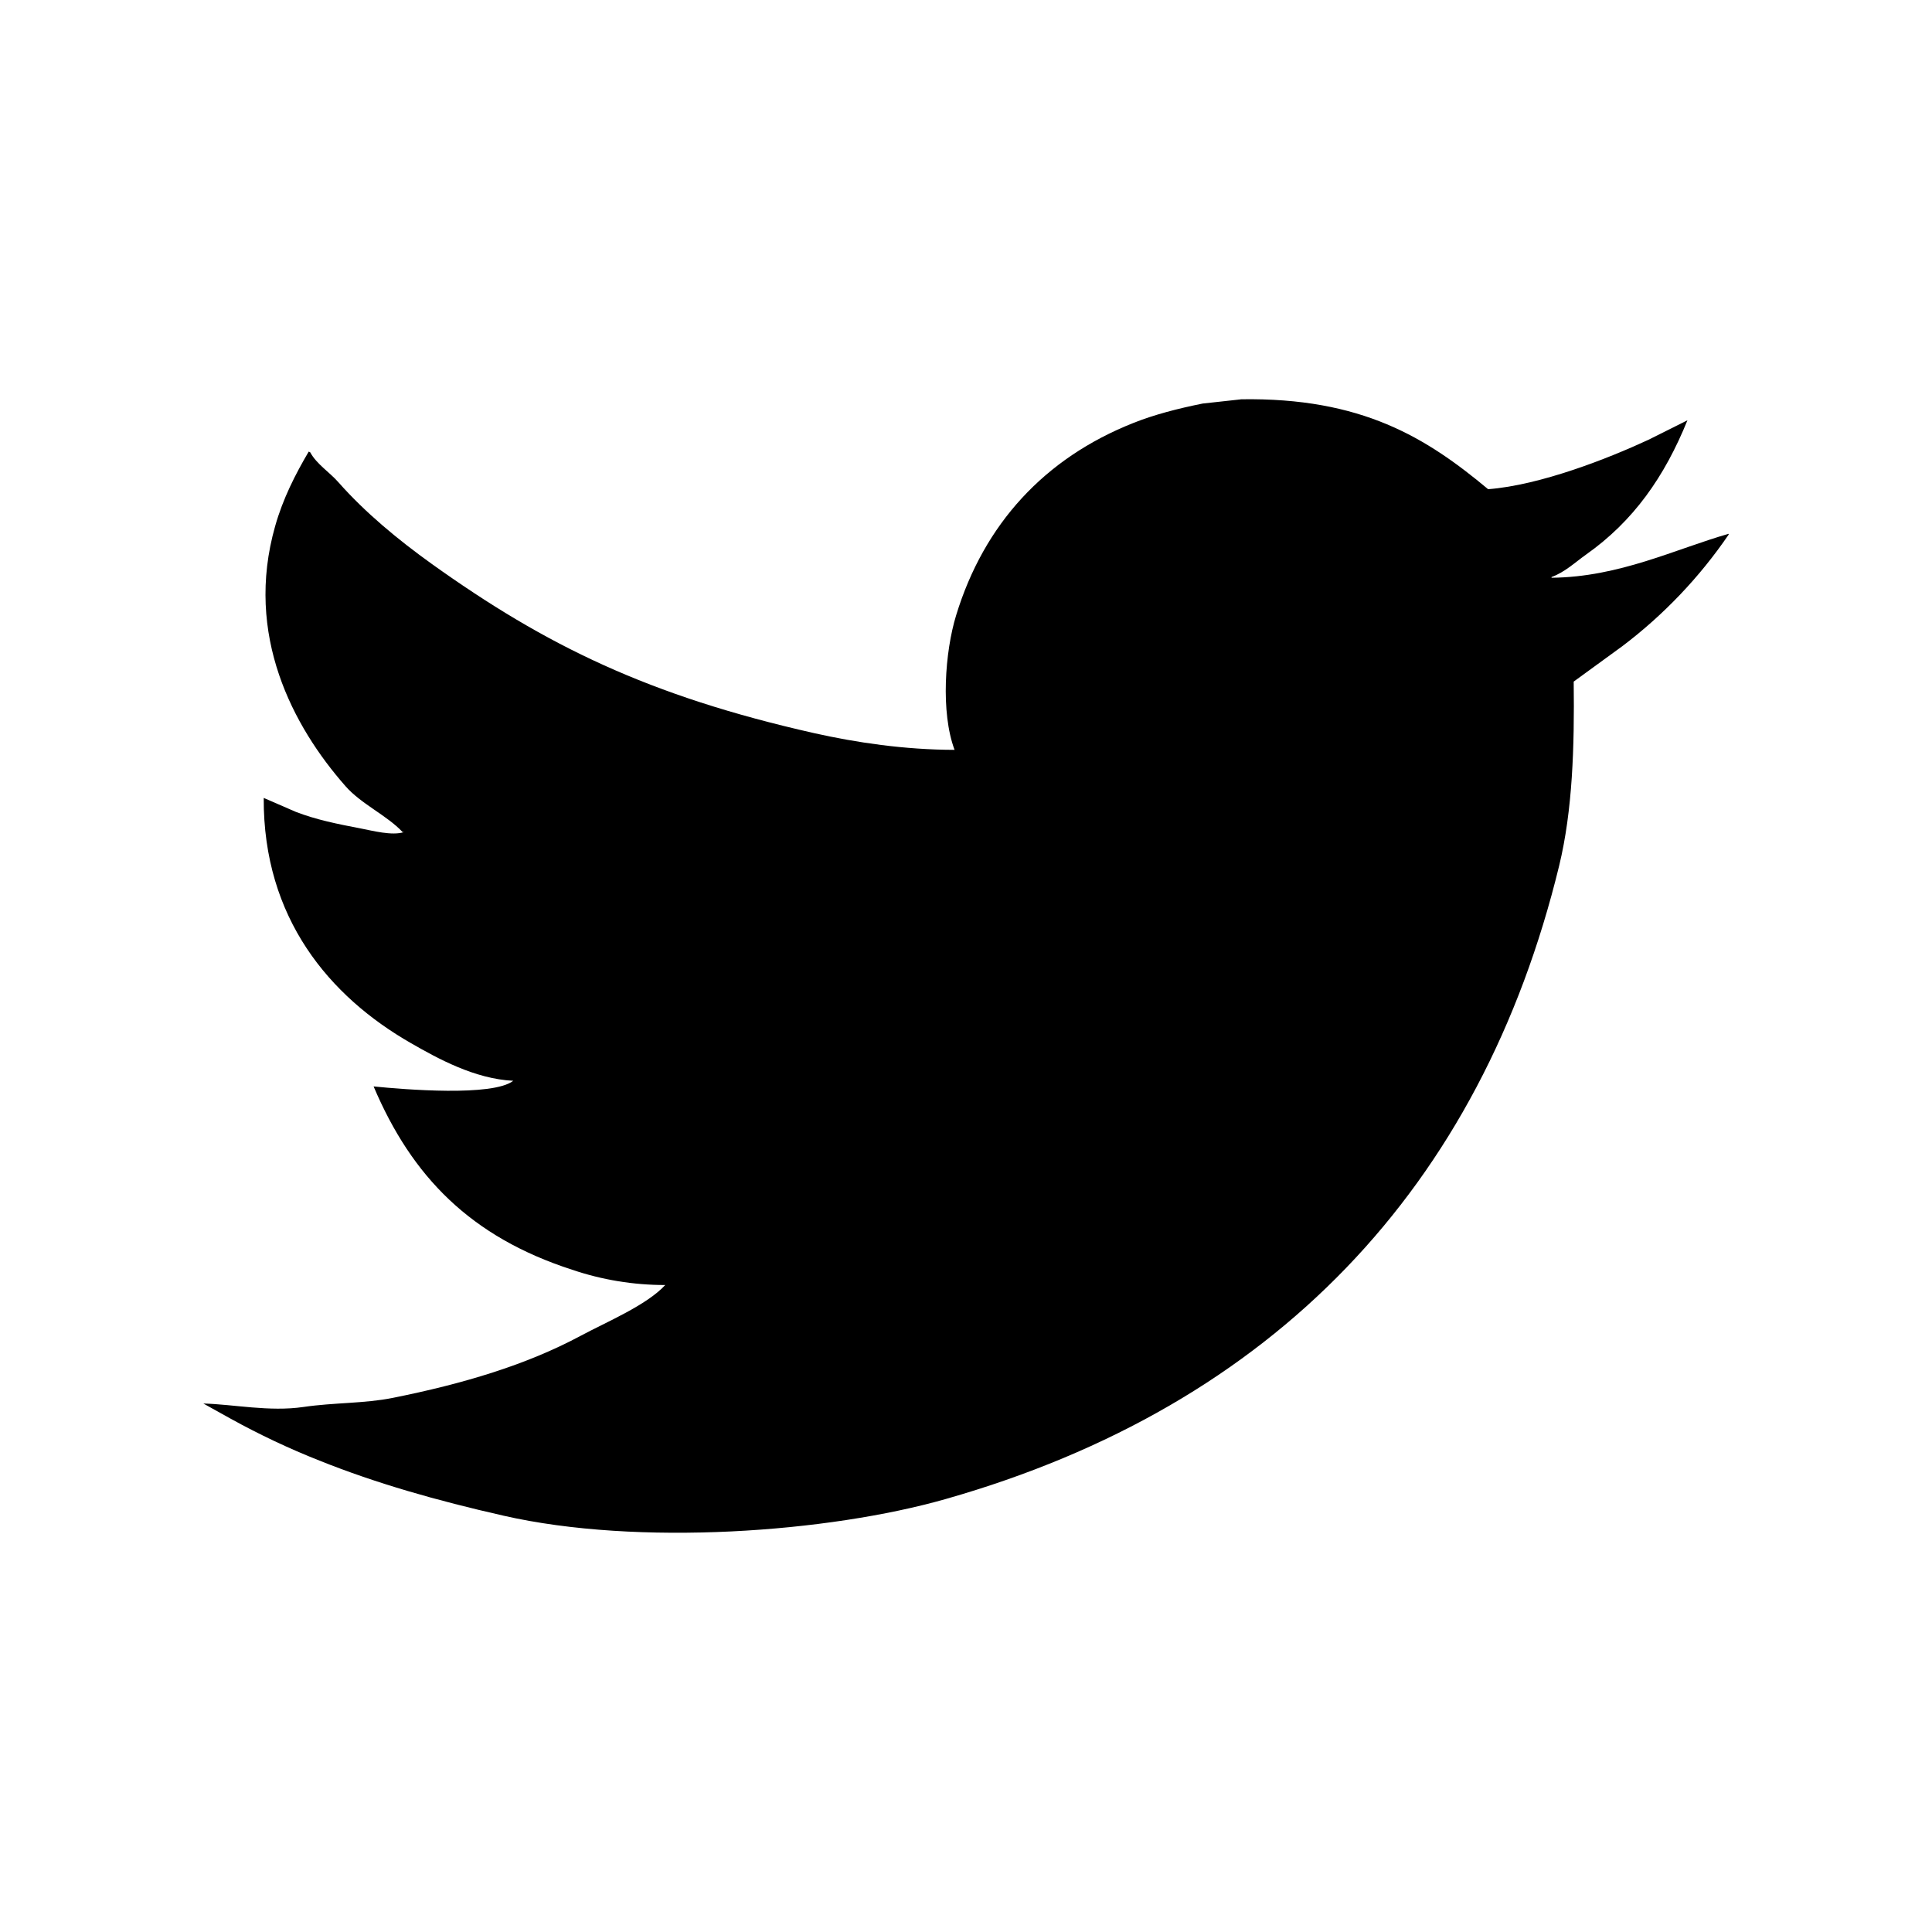
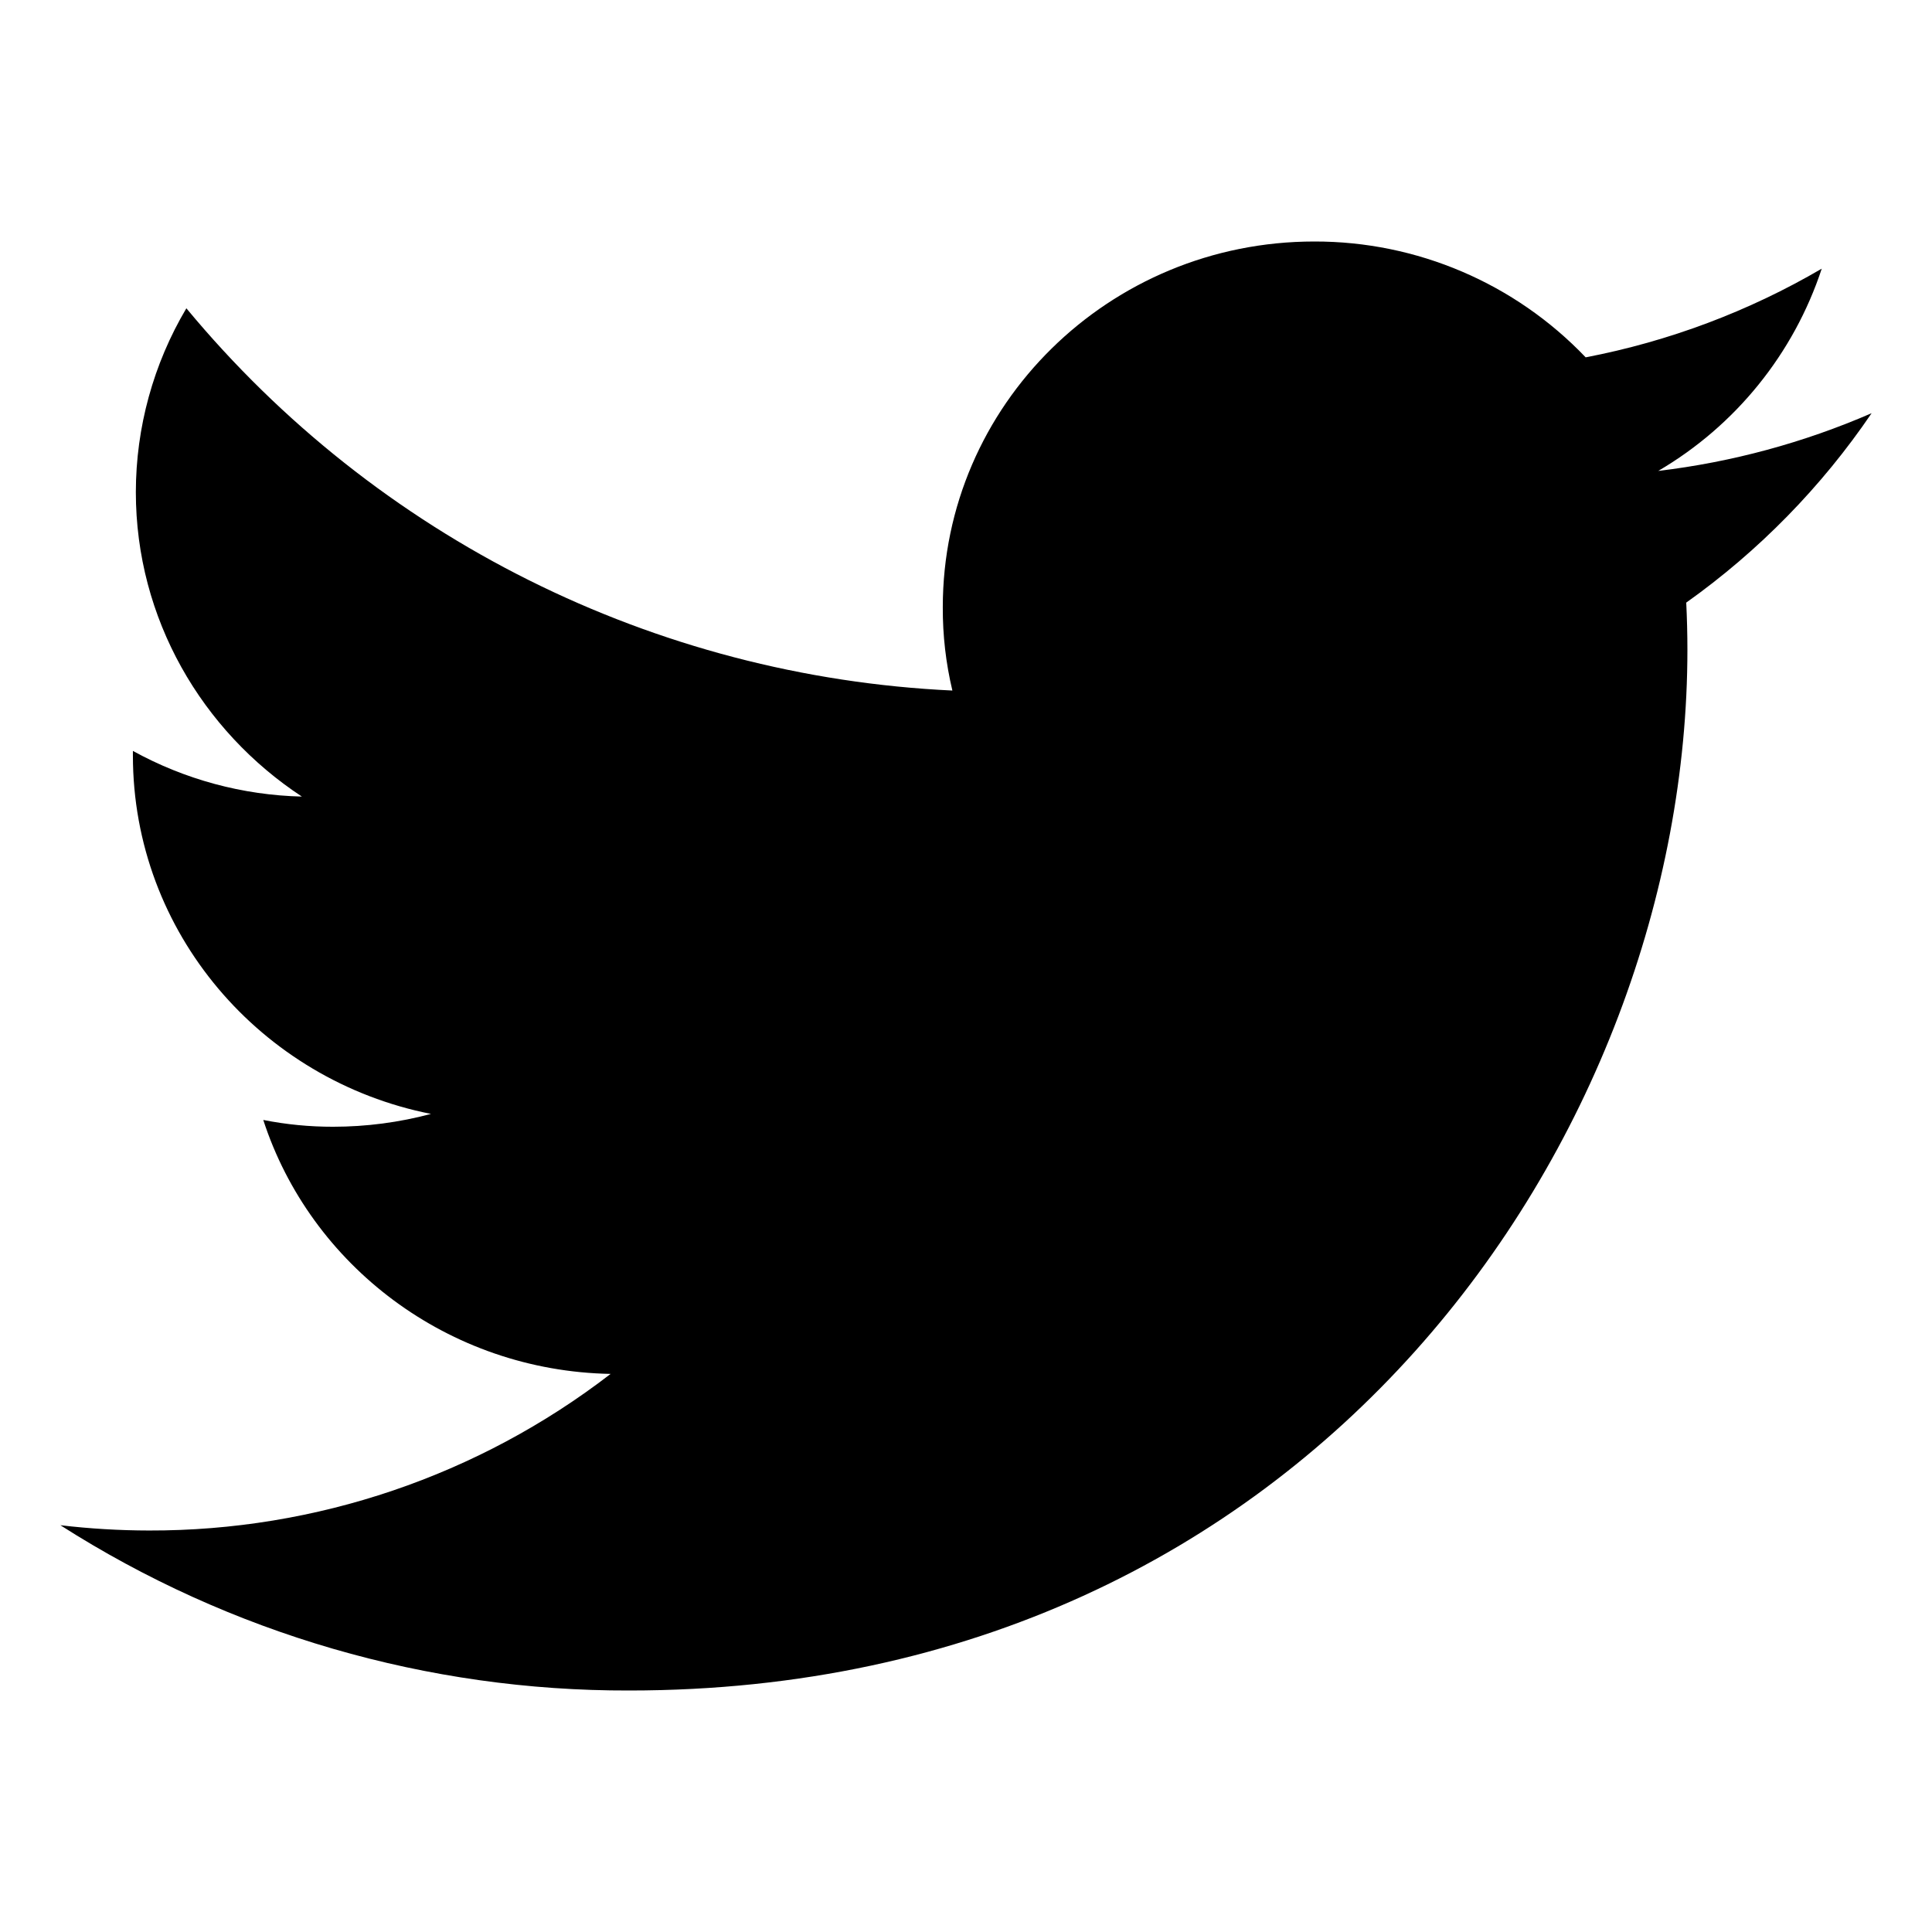
- <svg role="presentation" focusable="false" width="27" height="27" class="icon icon-twitter" viewBox="0 0 24 24">
-   <path fill-rule="evenodd" clip-rule="evenodd" d="M15.414 4.96c1.506-.024 2.307.479 3.072 1.117.65-.05 1.495-.383 1.992-.614l.484-.242c-.285.702-.67 1.253-1.262 1.67-.131.093-.262.218-.426.277v.009c.843-.008 1.539-.357 2.2-.546v.01a5.934 5.934 0 0 1-1.318 1.384l-.607.442c.01.817-.014 1.598-.18 2.285-.971 3.995-3.544 6.707-7.616 7.868-1.462.418-3.825.59-5.5.208-.83-.188-1.581-.402-2.285-.684a9.54 9.54 0 0 1-1.1-.519l-.342-.19c.378.01.82.105 1.243.043.382-.056.757-.042 1.11-.113.879-.176 1.66-.41 2.332-.77.326-.175.82-.38 1.053-.632a3.59 3.59 0 0 1-1.157-.19c-1.258-.407-1.99-1.154-2.466-2.277.381.038 1.479.129 1.735-.07-.48-.023-.94-.278-1.27-.467-1.012-.58-1.837-1.551-1.83-3.047l.398.173c.254.098.512.15.815.208.128.024.384.093.531.043h-.019c-.195-.208-.514-.347-.71-.571-.65-.739-1.258-1.875-.873-3.229.097-.343.252-.646.417-.926l.019.009c.076.144.244.25.35.372.332.376.741.714 1.158 1.013 1.42 1.016 2.698 1.64 4.75 2.103.522.117 1.124.207 1.746.208-.175-.466-.119-1.22.019-1.67.346-1.134 1.097-1.952 2.2-2.39.263-.105.556-.18.863-.242l.474-.052Z" fill="currentColor" />
+ <svg xmlns="http://www.w3.org/2000/svg" class="ionicon" viewBox="0 0 512 512">
+   <path d="M496 109.5a201.8 201.8 0 01-56.55 15.3 97.51 97.51 0 0043.33-53.6 197.74 197.74 0 01-62.56 23.5A99.14 99.14 0 00348.31 64c-54.42 0-98.46 43.4-98.46 96.9a93.21 93.21 0 002.54 22.1 280.7 280.7 0 01-203-101.3A95.69 95.69 0 0036 130.4c0 33.6 17.53 63.3 44 80.7A97.5 97.5 0 0135.22 199v1.2c0 47 34 86.1 79 95a100.76 100.76 0 01-25.94 3.4 94.38 94.38 0 01-18.51-1.8c12.51 38.5 48.92 66.5 92.05 67.3A199.59 199.59 0 0139.5 405.6a203 203 0 01-23.5-1.4A278.68 278.68 0 00166.74 448c181.36 0 280.44-147.7 280.44-275.8 0-4.2-.11-8.4-.31-12.5A198.48 198.48 0 00496 109.5z" />
</svg>
